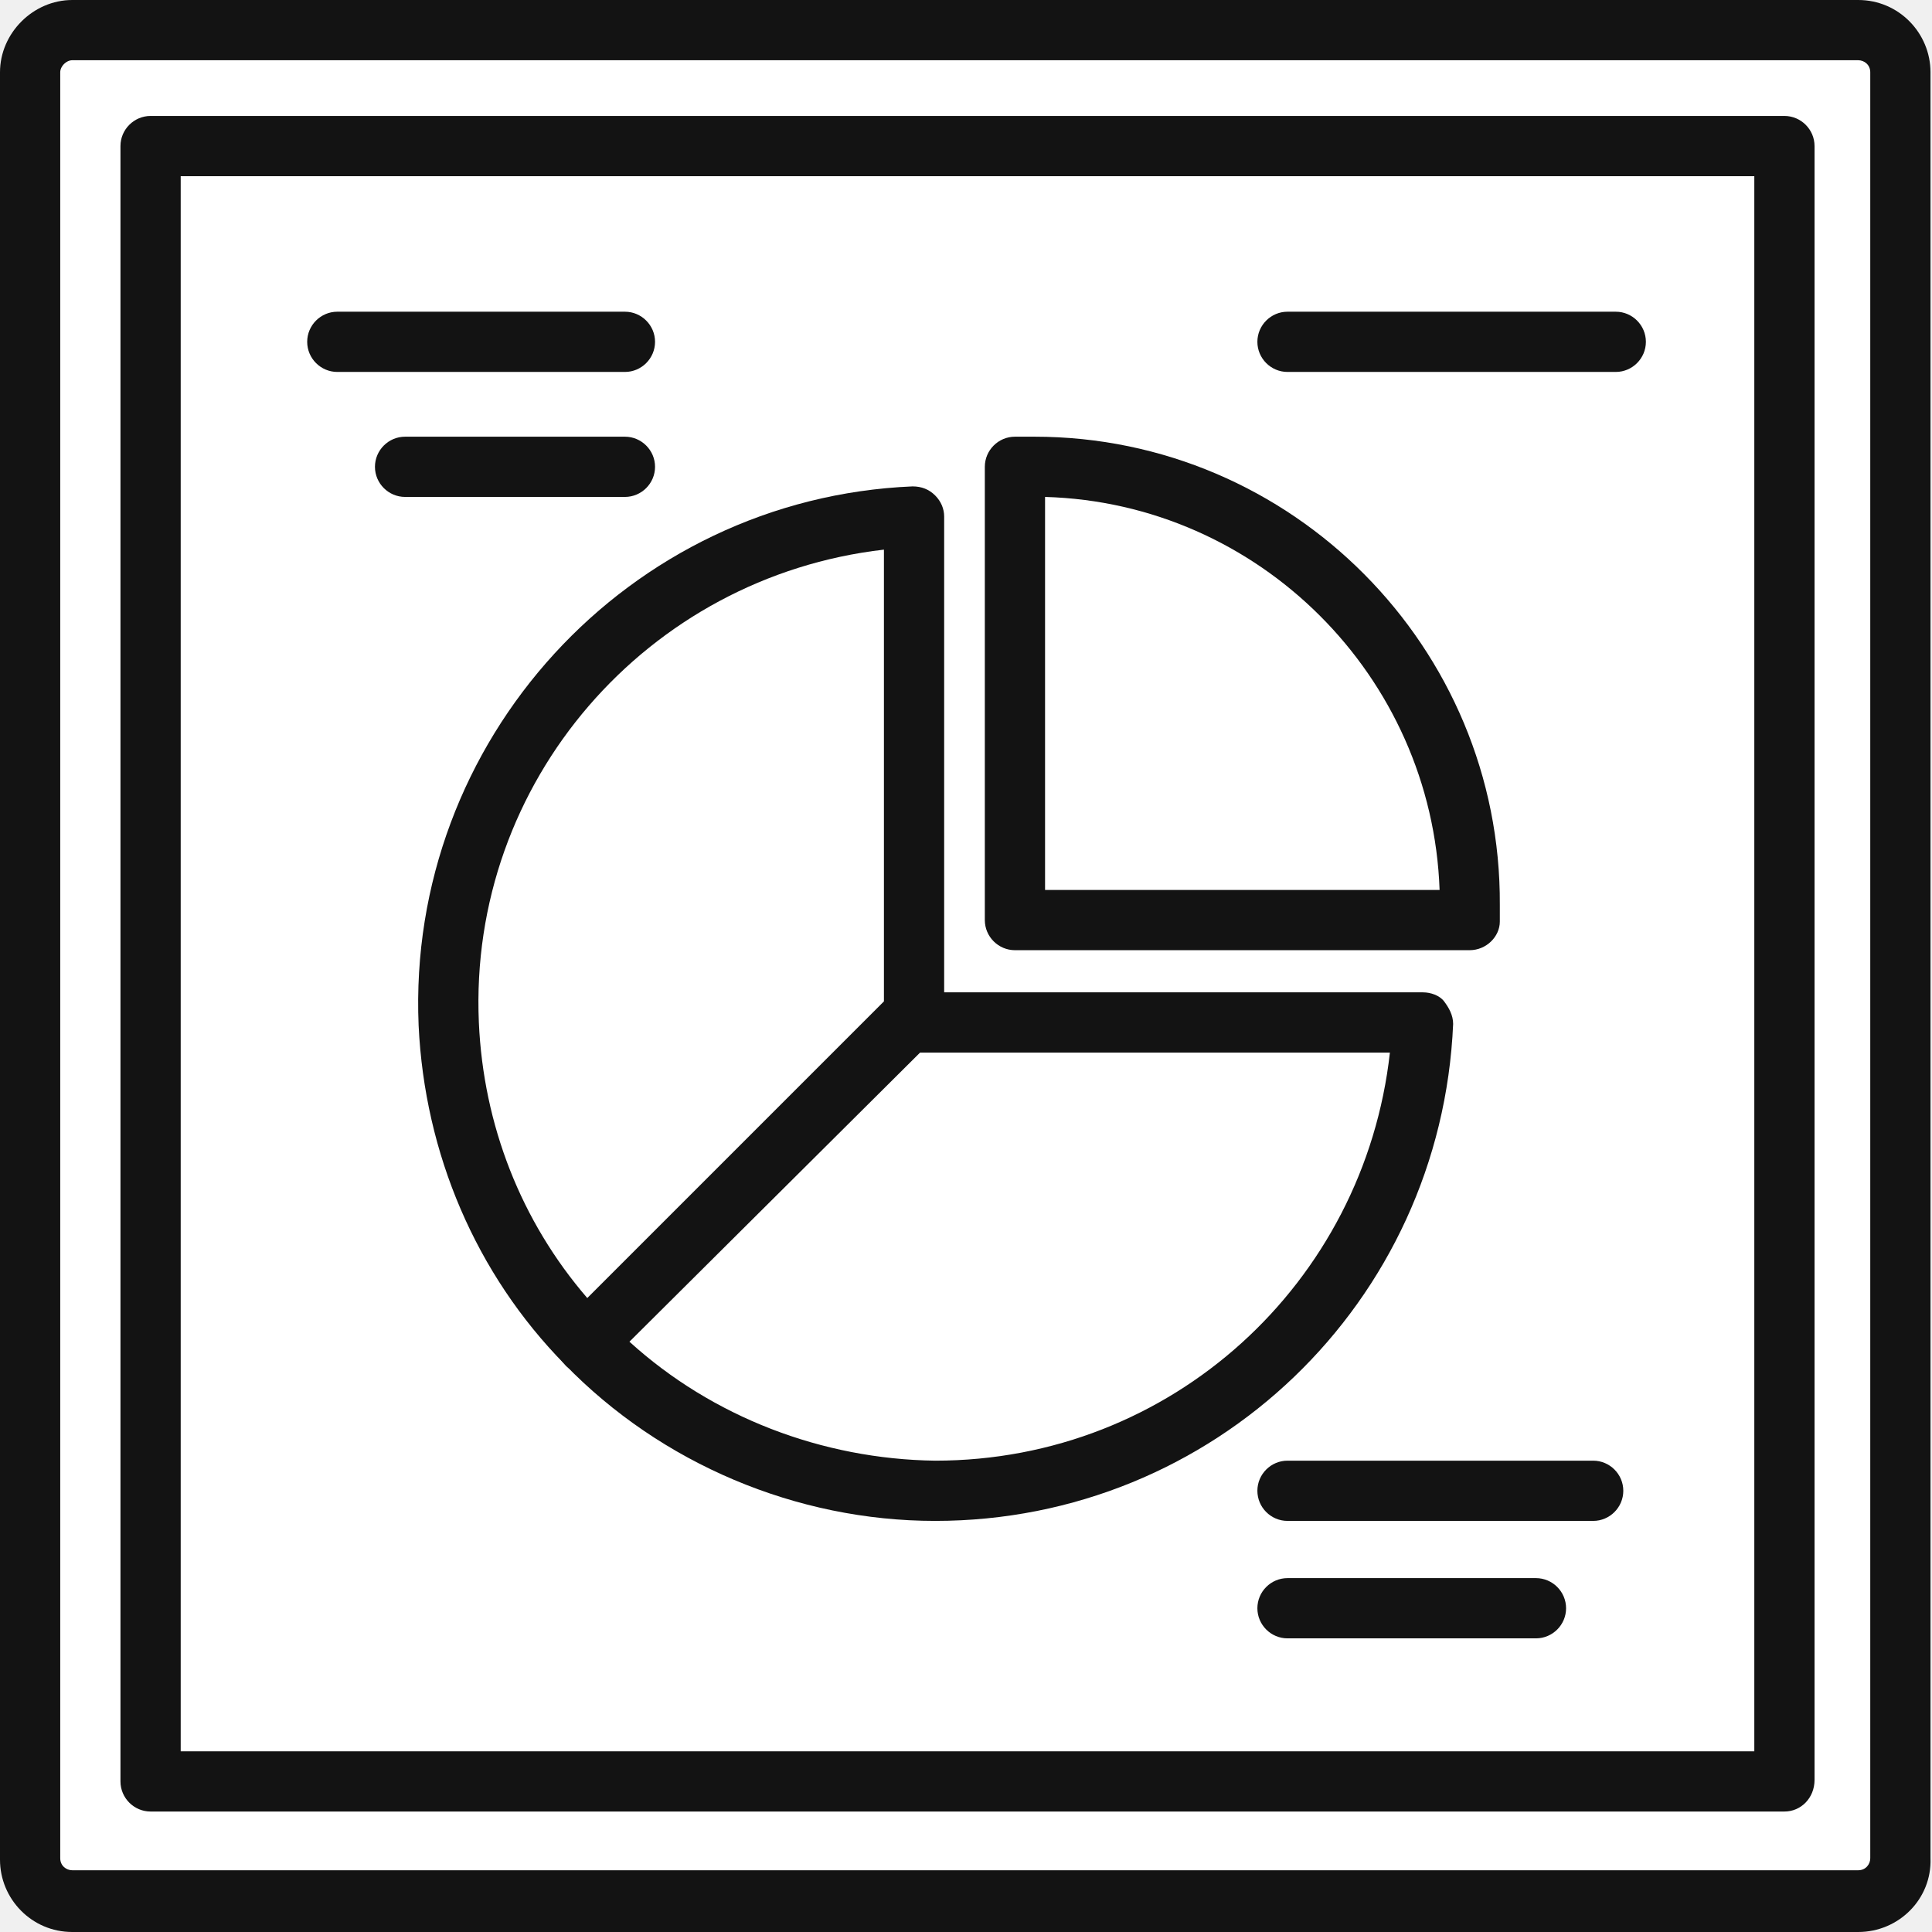
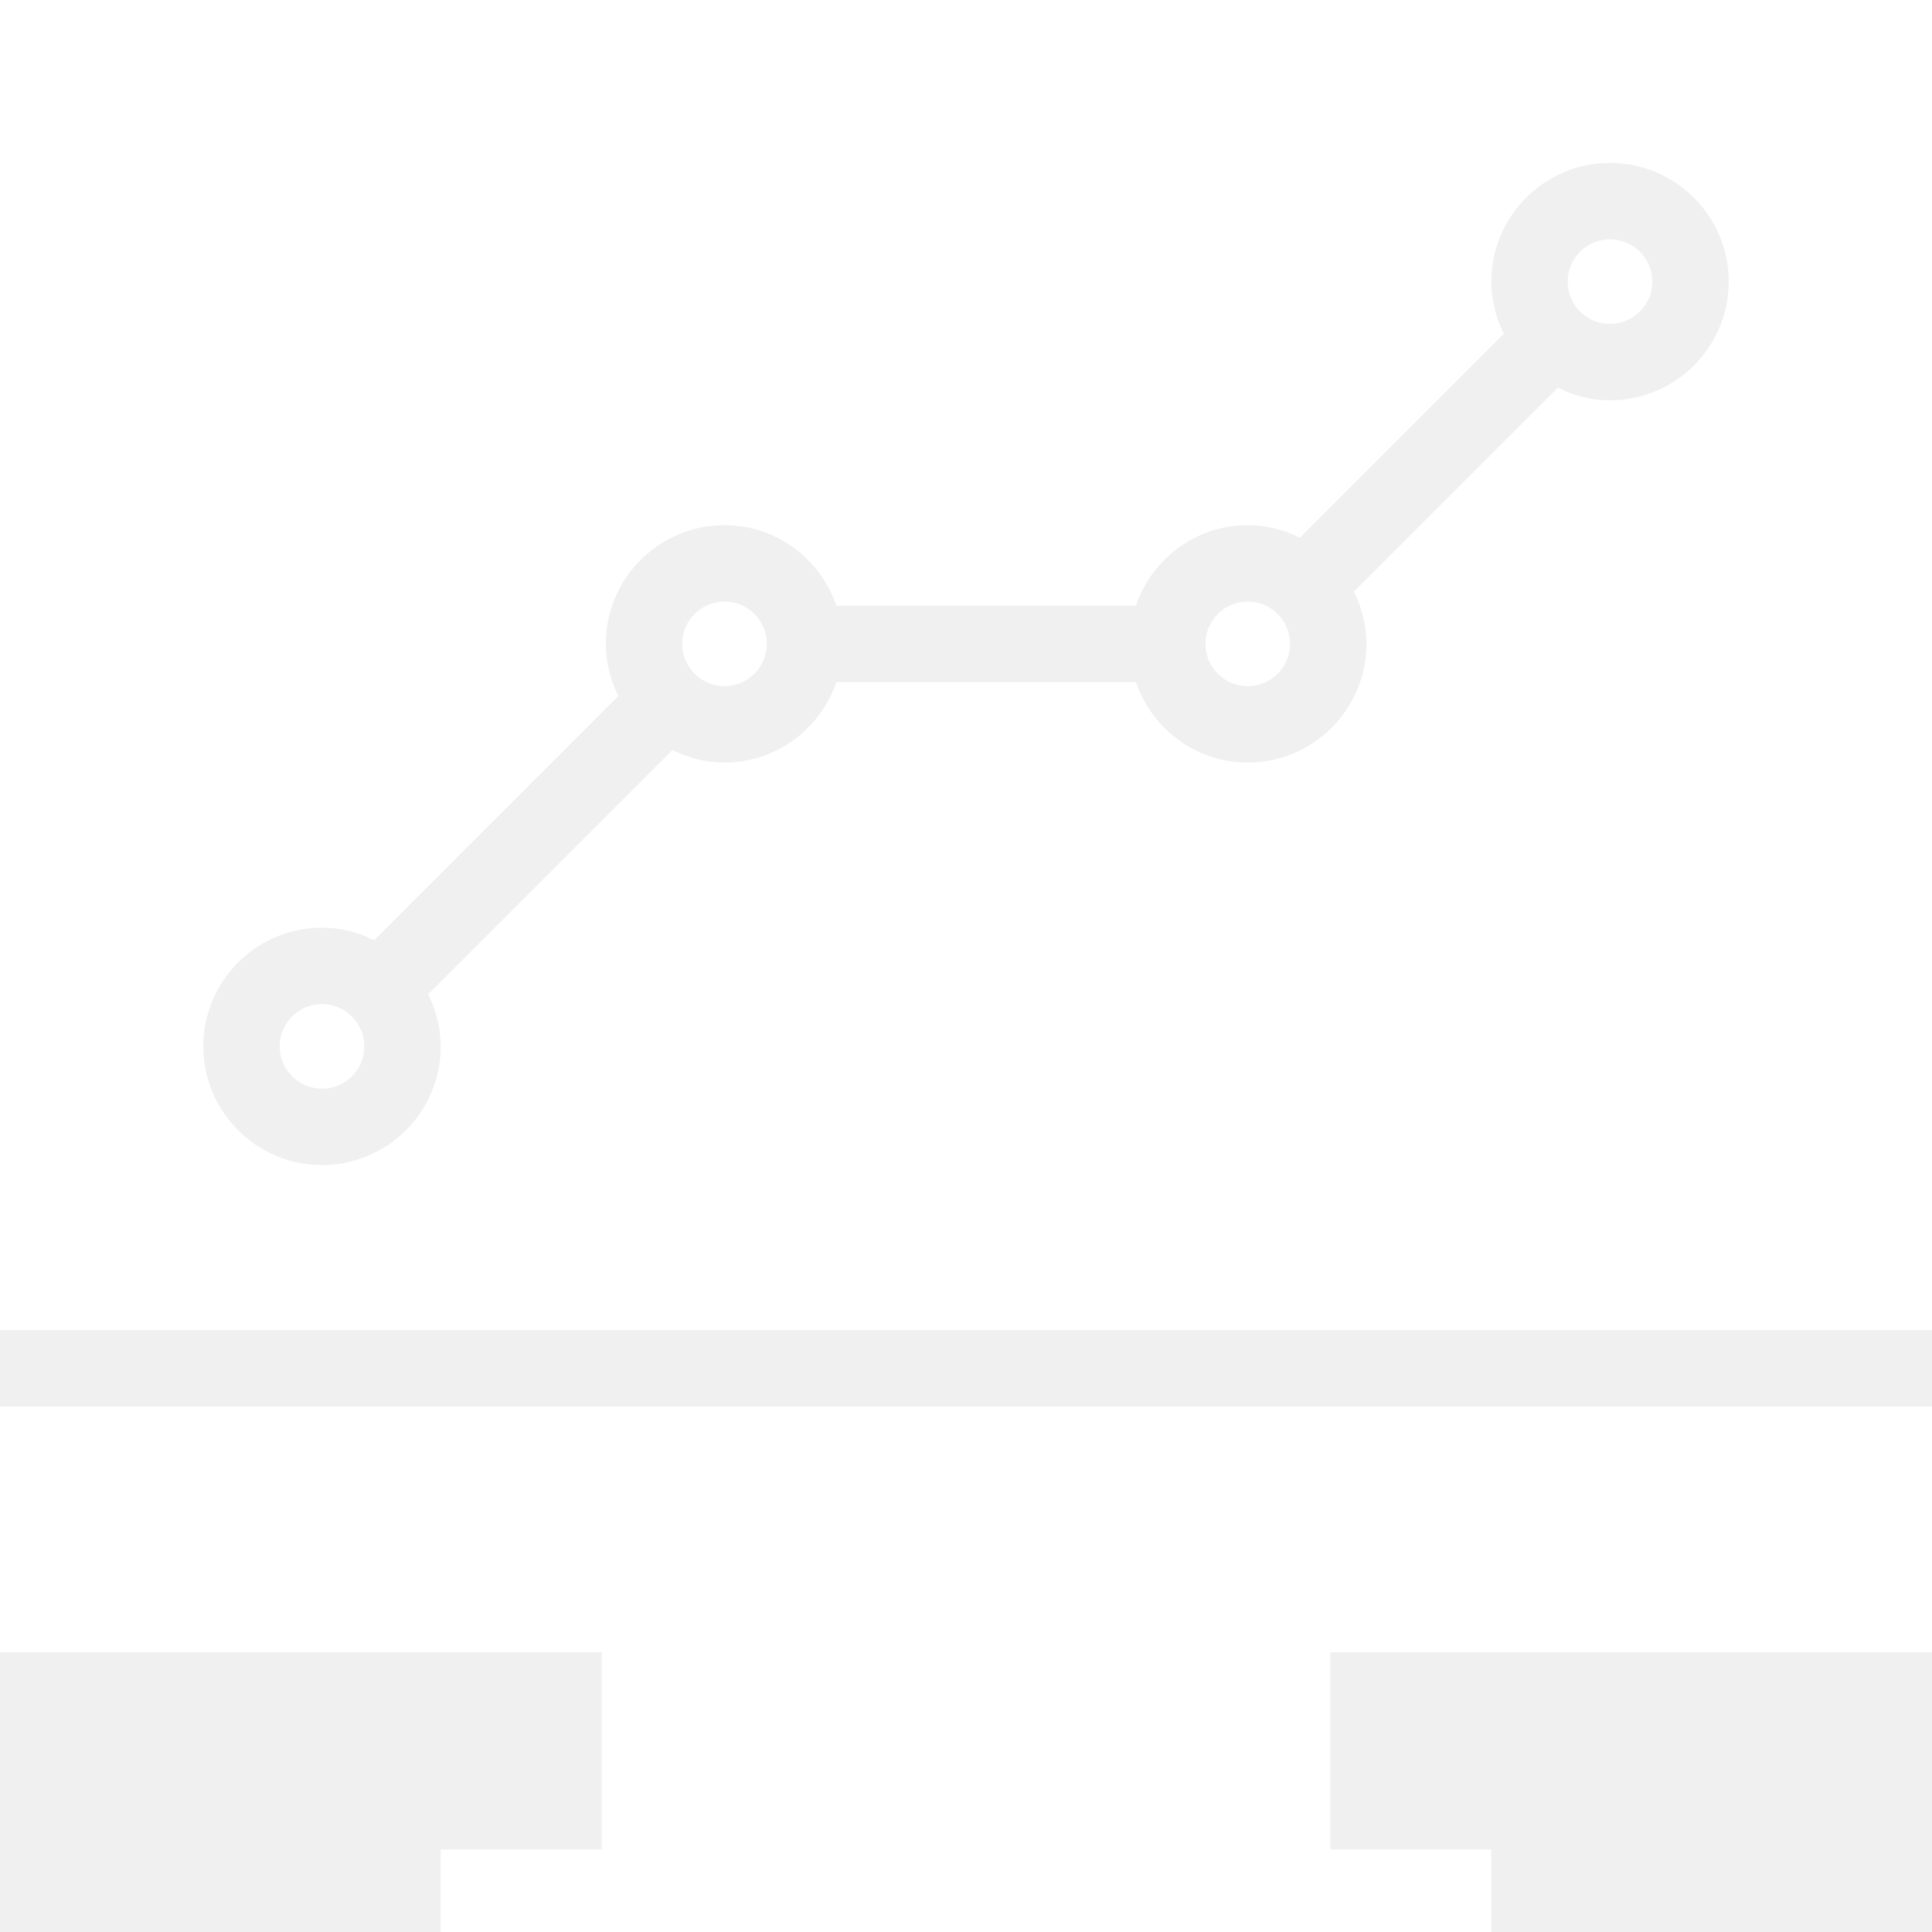
- <svg xmlns="http://www.w3.org/2000/svg" viewBox="0 0 1024 1024" class="icon" version="1.1" fill="#000000">
+ <svg xmlns="http://www.w3.org/2000/svg" fill="#ffffff" height="200px" width="200px" version="1.1" id="Layer_1" viewBox="0 0 472.615 472.615" xml:space="preserve" stroke="#ffffff">
  <g id="SVGRepo_bgCarrier" stroke-width="0" />
  <g id="SVGRepo_tracerCarrier" stroke-linecap="round" stroke-linejoin="round" />
  <g id="SVGRepo_iconCarrier">
-     <path d="M38.31 15.963h946.581c12.77 0 22.348 10.376 22.348 22.348v946.581c0 12.77-10.376 22.348-22.348 22.348H38.31c-12.77 0-22.348-10.376-22.348-22.348V38.31C15.963 26.338 26.338 15.963 38.31 15.963z" fill="#ffffff" />
-     <path d="M984.892 1024H38.31c-21.549 0-38.31-17.559-38.31-38.31V38.31C0 17.559 17.559 0 38.31 0h946.581c21.549 0 38.31 17.559 38.31 38.31v946.581c0.798 21.549-16.761 39.108-38.31 39.108zM38.31 31.925c-3.193 0-6.385 3.193-6.385 6.385v946.581c0 3.991 3.193 6.385 6.385 6.385h946.581c3.991 0 6.385-3.193 6.385-6.385V38.31c0-3.991-3.193-6.385-6.385-6.385H38.31z" fill="#131313" />
-     <path d="M79.813 77.419h865.97v865.97H79.813z" fill="#ffffff" />
-     <path d="M945.783 960.15H79.813c-8.779 0-15.963-7.183-15.963-15.963V77.419c0-8.779 7.183-15.963 15.963-15.963h865.97c8.779 0 15.963 7.183 15.963 15.963v865.97c0 9.578-7.183 16.761-15.963 16.761z m-850.008-31.925h834.045V93.381H95.776v834.843z" fill="#131313" />
-     <path d="M547.517 247.42h-10.376v240.237h241.035V478.878c0.798-127.701-102.959-231.458-230.659-231.458z" fill="#ffffff" />
-     <path d="M778.974 503.62H537.939c-8.779 0-15.963-7.183-15.963-15.963V247.42c0-8.779 7.183-15.963 15.963-15.963h10.376c136.48 0 247.42 111.738 246.622 248.218v8.779c0 7.981-7.183 15.164-15.963 15.164z m-225.072-31.925h209.11c-3.991-113.334-95.776-205.119-209.11-208.312v208.312z" fill="#131313" />
-     <path d="M484.465 273.758C341.599 280.143 231.458 400.661 237.843 542.728c2.394 63.052 28.733 123.71 72.63 168.405l173.992-173.992v-263.383z" fill="#ffffff" />
-     <path d="M310.472 727.894c-3.991 0-8.779-1.596-11.174-4.789-47.09-47.888-74.226-111.738-77.419-179.579-6.385-150.846 110.94-279.345 261.786-285.73 4.789 0 8.779 1.596 11.972 4.789 3.193 3.193 4.789 7.183 4.789 11.174v264.181c0 3.991-1.596 7.981-4.789 11.174L321.646 723.105c-2.394 3.193-6.385 4.789-11.174 4.789z m158.03-436.577C343.196 305.684 248.218 414.229 253.805 541.93c2.394 54.273 22.348 105.353 57.465 146.058l157.231-157.231v-239.439z" fill="#131313" />
-     <path d="M495.638 790.148c138.875 0 252.209-110.142 257.796-248.218H484.465v-3.193L310.472 711.931C359.158 761.415 425.403 790.148 495.638 790.148z" fill="#ffffff" />
-     <path d="M495.638 806.111c-73.428 0-145.26-30.329-196.34-83.005-6.385-6.385-5.587-15.963 0-22.348L473.291 526.765c4.789-4.789 11.174-5.587 17.559-3.193 1.596 0.798 2.394 1.596 3.991 2.394h259.392c3.991 0 8.779 1.596 11.174 4.789s4.789 7.183 4.789 11.972c-6.385 147.654-126.903 263.383-274.557 263.383zM333.618 711.133c43.897 39.906 102.161 62.254 162.02 63.052 125.306 0 227.467-94.179 241.035-216.293H487.657L333.618 711.133z" fill="#131313" />
-     <path d="M331.224 197.138H178.781c-8.779 0-15.963-7.183-15.963-15.963s7.183-15.963 15.963-15.963h152.443c8.779 0 15.963 7.183 15.963 15.963s-7.183 15.963-15.963 15.963z" fill="#131313" />
-     <path d="M331.224 263.383H214.697c-8.779 0-15.963-7.183-15.963-15.963s7.183-15.963 15.963-15.963h116.527c8.779 0 15.963 7.183 15.963 15.963s-7.183 15.963-15.963 15.963z" fill="#131313" />
-     <path d="M844.421 806.111H682.401c-8.779 0-15.963-7.183-15.963-15.963s7.183-15.963 15.963-15.963h162.02c8.779 0 15.963 7.183 15.963 15.963s-7.183 15.963-15.963 15.963z" fill="#131313" />
-     <path d="M814.092 868.365H682.401c-8.779 0-15.963-7.183-15.963-15.963s7.183-15.963 15.963-15.963H814.092c8.779 0 15.963 7.183 15.963 15.963s-7.183 15.963-15.963 15.963z" fill="#131313" />
-     <path d="M856.393 197.138H682.401c-8.779 0-15.963-7.183-15.963-15.963s7.183-15.963 15.963-15.963h173.992c8.779 0 15.963 7.183 15.963 15.963s-7.183 15.963-15.963 15.963z" fill="#131313" />
+     <g>
+       <g>
+         <polygon points="472.615,403.692 472.615,344.583 0,344.583 0,403.692 147.692,403.692 147.692,452.923 108.308,452.923 108.308,472.615 364.308,472.615 364.308,452.923 324.923,452.923 324.923,403.692 " />
+       </g>
+     </g>
+     <g>
+       <g>
+         <circle cx="177.231" cy="157.509" r="9.846" />
+       </g>
+     </g>
+     <g>
+       <g>
+         <circle cx="305.231" cy="157.509" r="9.846" />
+       </g>
+     </g>
+     <g>
+       <g>
+         <circle cx="78.769" cy="255.97" r="9.846" />
+       </g>
+     </g>
+     <g>
+       <g>
+         <path d="M0,0v324.891h472.615V0H0z M393.846,98.429c-4.546,0-8.805-1.117-12.655-2.959l-49.381,49.379 c1.842,3.851,2.96,8.11,2.96,12.656c0,16.288-13.25,29.538-29.538,29.538c-12.819,0-23.647-8.256-27.724-19.692h-72.552 c-4.077,11.436-14.905,19.692-27.724,19.692c-4.546,0-8.805-1.118-12.655-2.959l-59.225,59.232 c1.841,3.85,2.957,8.107,2.957,12.65c0,16.288-13.25,29.538-29.538,29.538c-16.289,0-29.538-13.25-29.538-29.538 c0-16.289,13.25-29.539,29.538-29.539c4.549,0,8.809,1.118,12.661,2.963l59.223-59.229c-1.843-3.851-2.961-8.11-2.961-12.656 c0-16.289,13.25-29.538,29.538-29.538c12.819,0,23.646,8.256,27.724,19.692h72.552c4.077-11.436,14.905-19.692,27.724-19.692 c4.546,0,8.804,1.117,12.655,2.96l49.381-49.38c-1.842-3.851-2.96-8.11-2.96-12.656c0-16.288,13.25-29.538,29.538-29.538 c16.288,0,29.539,13.25,29.539,29.538C423.385,85.179,410.135,98.429,393.846,98.429z" />
+       </g>
+     </g>
+     <g>
+       <g>
+         <circle cx="393.846" cy="68.894" r="9.846" />
+       </g>
+     </g>
  </g>
</svg>
